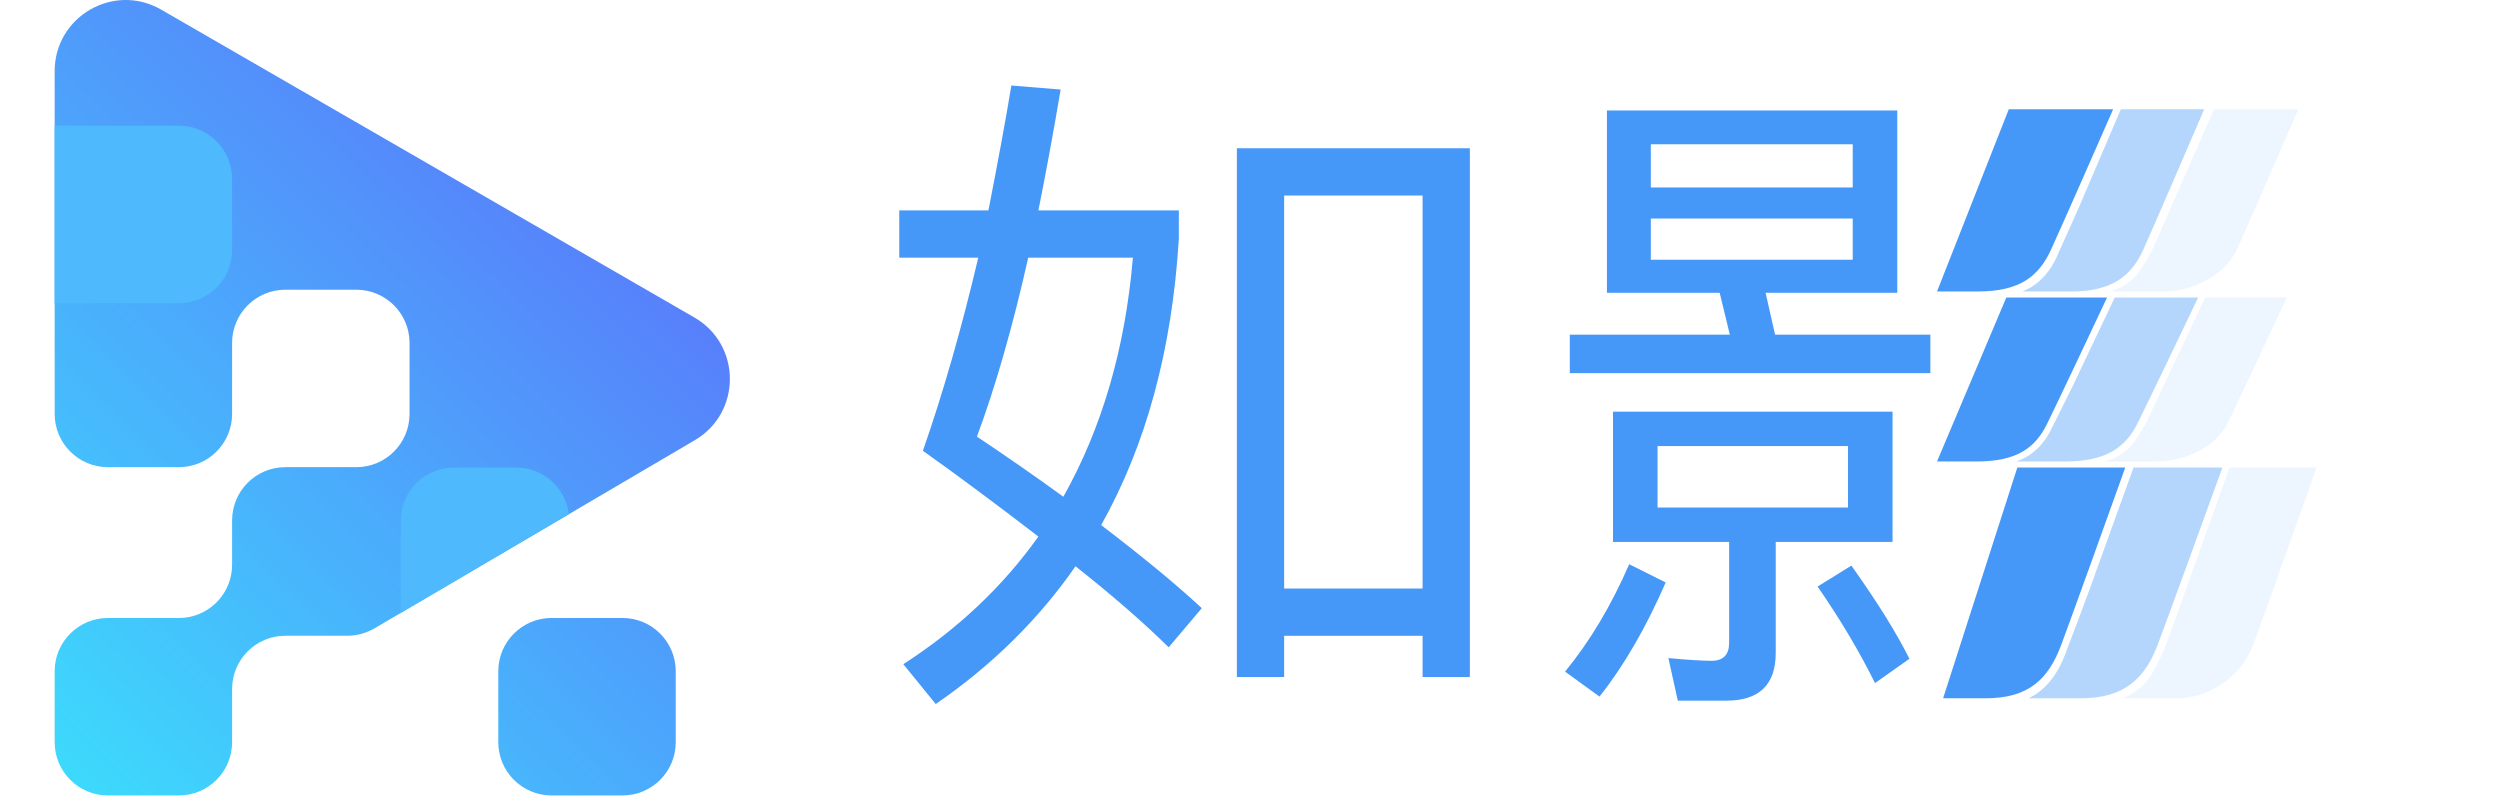
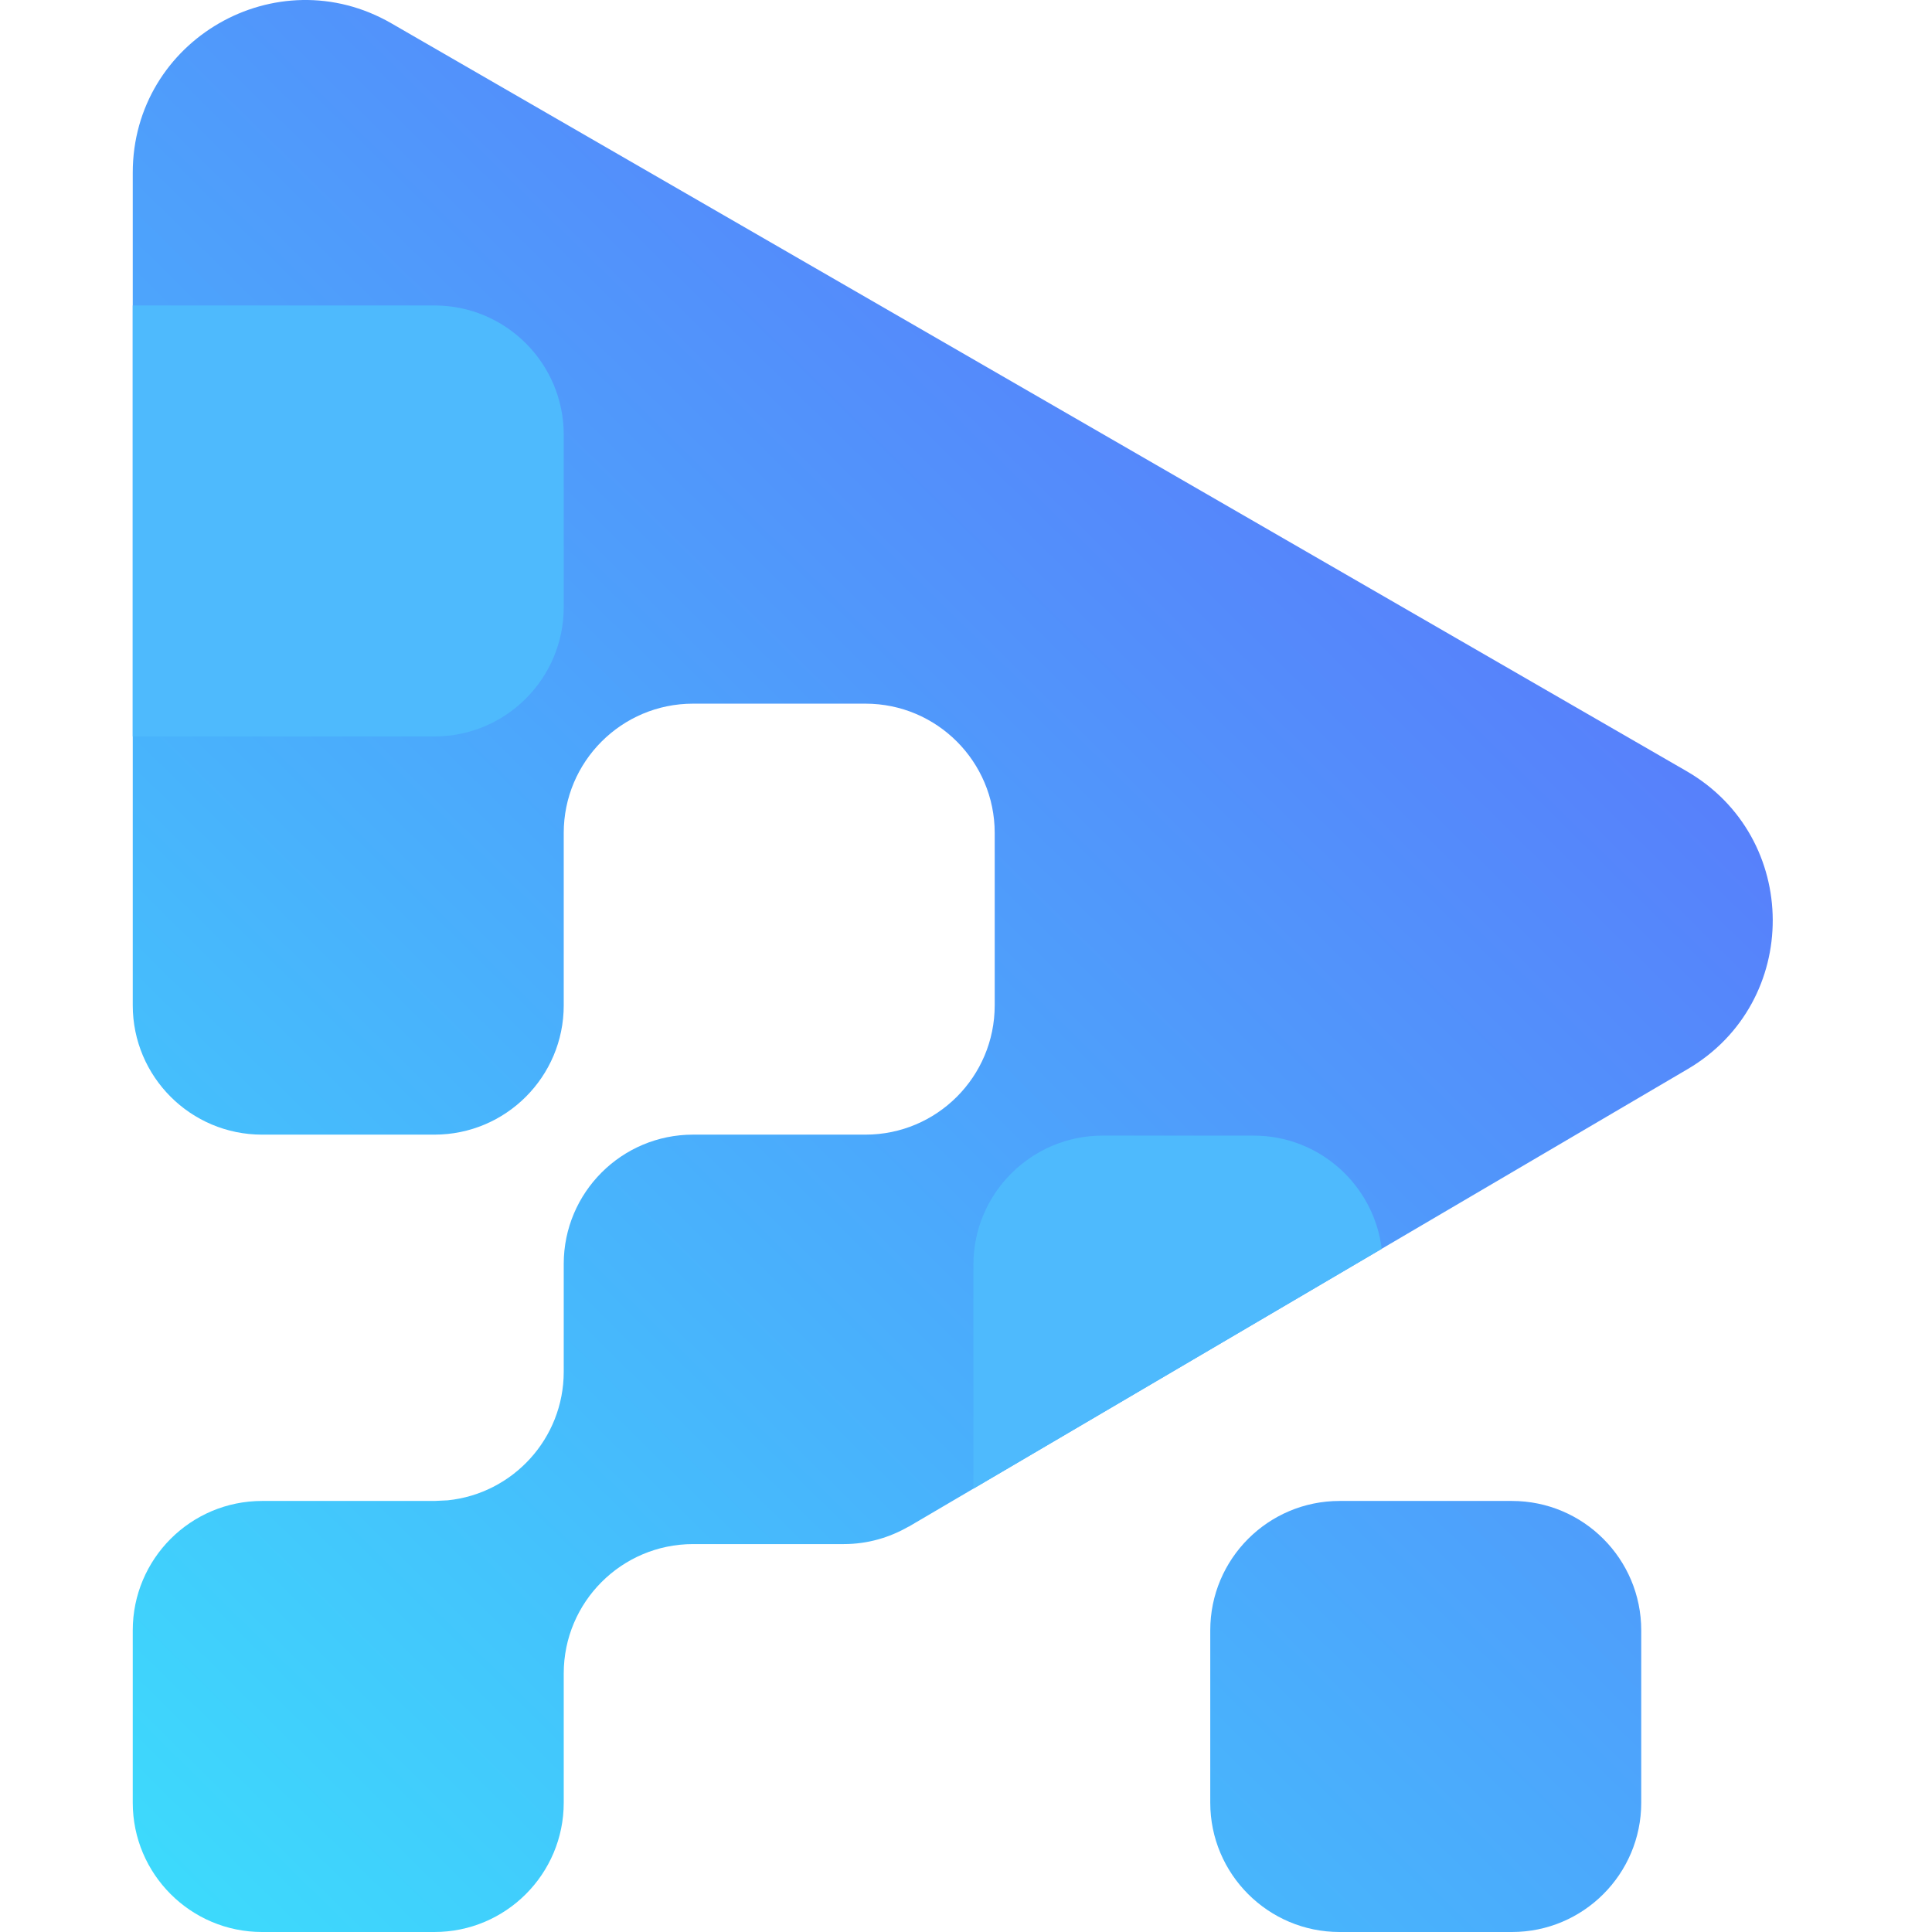
- <svg xmlns="http://www.w3.org/2000/svg" width="88" height="28" viewBox="0 0 88 28" fill="none">
+ <svg xmlns="http://www.w3.org/2000/svg" width="28" height="28" viewBox="0 0 28 28" fill="none">
  <path d="M1.924 2.503C1.924 0.579 4.006 -0.623 5.672 0.338L24.443 11.176C26.101 12.134 26.11 14.524 24.459 15.494L13.167 22.127V22.125C12.891 22.284 12.572 22.378 12.23 22.378H10.044C9.009 22.379 8.17 23.218 8.17 24.253V26.126C8.17 27.16 7.331 28 6.296 28H3.798C2.763 28 1.924 27.16 1.924 26.126V23.628C1.924 22.593 2.763 21.753 3.798 21.753H6.296L6.487 21.744C7.432 21.648 8.17 20.85 8.17 19.88V18.318C8.17 17.283 9.009 16.444 10.044 16.444H12.543C13.578 16.444 14.416 15.605 14.416 14.57V12.072C14.416 11.037 13.578 10.198 12.543 10.198H10.044C9.009 10.198 8.17 11.037 8.17 12.072V14.57C8.17 15.605 7.331 16.444 6.296 16.444H3.798C2.763 16.444 1.924 15.605 1.924 14.57V2.503ZM21.912 21.753C22.947 21.753 23.786 22.593 23.786 23.628V26.126C23.786 27.16 22.947 28 21.912 28H19.414C18.379 28 17.54 27.16 17.54 26.126V23.628C17.54 22.593 18.379 21.753 19.414 21.753H21.912Z" fill="url(#paint0_linear_2014_66)" />
  <path d="M18.168 16.458C19.123 16.458 19.91 17.174 20.025 18.099L14.107 21.575V18.332C14.107 17.297 14.946 16.458 15.981 16.458H18.168Z" fill="#4EBAFD" />
  <path d="M1.924 4.427H6.296C7.331 4.427 8.17 5.266 8.17 6.301V8.799C8.17 9.834 7.331 10.673 6.296 10.673H1.924V4.427Z" fill="#4EBAFD" />
-   <path d="M56.564 3.889H66.784V10.307H62.149L62.482 11.78H67.949V13.135H55.257V11.78H60.89L60.533 10.307H56.564V3.889ZM65.216 9.142V7.692H58.109V9.142H65.216ZM58.109 6.599H65.216V5.077H58.109V6.599ZM56.778 14.49H66.618V19.077H62.506V22.975C62.506 24.1 61.928 24.663 60.771 24.663H59.059L58.727 23.165C59.424 23.229 59.931 23.26 60.248 23.26C60.66 23.26 60.866 23.047 60.866 22.619V19.077H56.778V14.49ZM65.049 17.865V15.702H58.346V17.865H65.049ZM58.632 20.503C57.934 22.104 57.158 23.443 56.302 24.52L55.09 23.641C55.962 22.579 56.714 21.319 57.348 19.861L58.632 20.503ZM65.168 19.909C66.071 21.177 66.752 22.27 67.212 23.189L66 24.045C65.461 22.951 64.788 21.818 63.98 20.646L65.168 19.909Z" fill="#4598F7" />
-   <path d="M51.739 5.22V23.831H50.075V22.381H45.202V23.831H43.538V5.22H51.739ZM45.202 20.717H50.075V6.884H45.202V20.717ZM37.335 3.152C37.066 4.737 36.804 6.155 36.551 7.407H41.495V8.405C41.257 12.303 40.346 15.662 38.761 18.483C40.235 19.608 41.415 20.582 42.303 21.407L41.138 22.785C40.235 21.898 39.141 20.947 37.858 19.933C36.559 21.803 34.919 23.419 32.938 24.782L31.797 23.379C33.714 22.143 35.299 20.646 36.551 18.887C35.045 17.73 33.691 16.724 32.486 15.868C33.199 13.824 33.849 11.558 34.435 9.071H31.654V7.407H34.792C35.14 5.632 35.41 4.166 35.6 3.01L37.335 3.152ZM37.43 17.485C38.793 15.06 39.609 12.256 39.878 9.071H36.194C35.639 11.527 35.037 13.626 34.388 15.369C35.434 16.067 36.448 16.772 37.43 17.485Z" fill="#4598F7" />
-   <path d="M68.183 10.26L70.709 3.847H74.382C73.838 5.09 72.64 7.814 72.205 8.768C71.77 9.723 71.108 10.26 69.621 10.26H68.183Z" fill="#4598F7" />
-   <path d="M68.183 16.244L70.622 10.473H74.168C73.642 11.592 72.487 14.043 72.066 14.902C71.646 15.761 71.007 16.244 69.571 16.244H68.183Z" fill="#4598F7" />
-   <path d="M68.397 24.58L71.01 16.458H74.809C74.246 18.032 73.008 21.482 72.558 22.691C72.107 23.9 71.422 24.58 69.884 24.58H68.397Z" fill="#4598F7" />
-   <path opacity="0.4" d="M72.919 10.26H71.175C71.175 10.26 71.94 10.046 72.385 9.067C72.83 8.087 73.186 7.277 73.186 7.277L74.653 3.847H77.588C77.054 5.09 75.88 7.814 75.453 8.768C75.026 9.723 74.331 10.26 72.919 10.26Z" fill="#4598F7" />
-   <path opacity="0.4" d="M72.705 16.244H70.962C70.962 16.244 71.727 16.052 72.171 15.171C72.616 14.289 72.972 13.56 72.972 13.56L74.439 10.473H77.374C76.841 11.592 75.667 14.043 75.24 14.902C74.813 15.761 74.117 16.244 72.705 16.244Z" fill="#4598F7" />
-   <path opacity="0.4" d="M73.249 24.58L71.389 24.58C71.389 24.58 72.205 24.309 72.68 23.069C73.154 21.829 73.533 20.802 73.533 20.802L75.099 16.458H78.229C77.66 18.032 76.408 21.482 75.952 22.691C75.497 23.9 74.755 24.58 73.249 24.58Z" fill="#4598F7" />
-   <path opacity="0.1" d="M76.181 10.26H74.275C74.275 10.26 74.951 10.099 75.338 9.511C75.725 8.924 75.821 8.657 75.821 8.657L77.934 3.847H80.901C80.361 5.09 79.175 7.814 78.743 8.768C78.312 9.723 77.125 10.26 76.181 10.26Z" fill="#4598F7" />
-   <path opacity="0.1" d="M75.927 16.244H74.082C74.082 16.244 74.737 16.1 75.111 15.571C75.486 15.042 75.579 14.802 75.579 14.802L77.624 10.473H80.495C79.973 11.592 78.824 14.043 78.407 14.902C77.989 15.761 76.841 16.244 75.927 16.244Z" fill="#4598F7" />
-   <path opacity="0.1" d="M76.67 24.58H74.702C74.702 24.58 75.401 24.377 75.8 23.633C76.199 22.888 76.299 22.55 76.299 22.55L78.48 16.458H81.542C80.985 18.032 79.76 21.482 79.315 22.691C78.869 23.9 77.644 24.58 76.67 24.58Z" fill="#4598F7" />
  <defs>
    <linearGradient id="paint0_linear_2014_66" x1="2.634" y1="27.717" x2="26.611" y2="3.321" gradientUnits="userSpaceOnUse">
      <stop stop-color="#3DDAFC" />
      <stop offset="1" stop-color="#5E69FB" />
    </linearGradient>
  </defs>
</svg>
